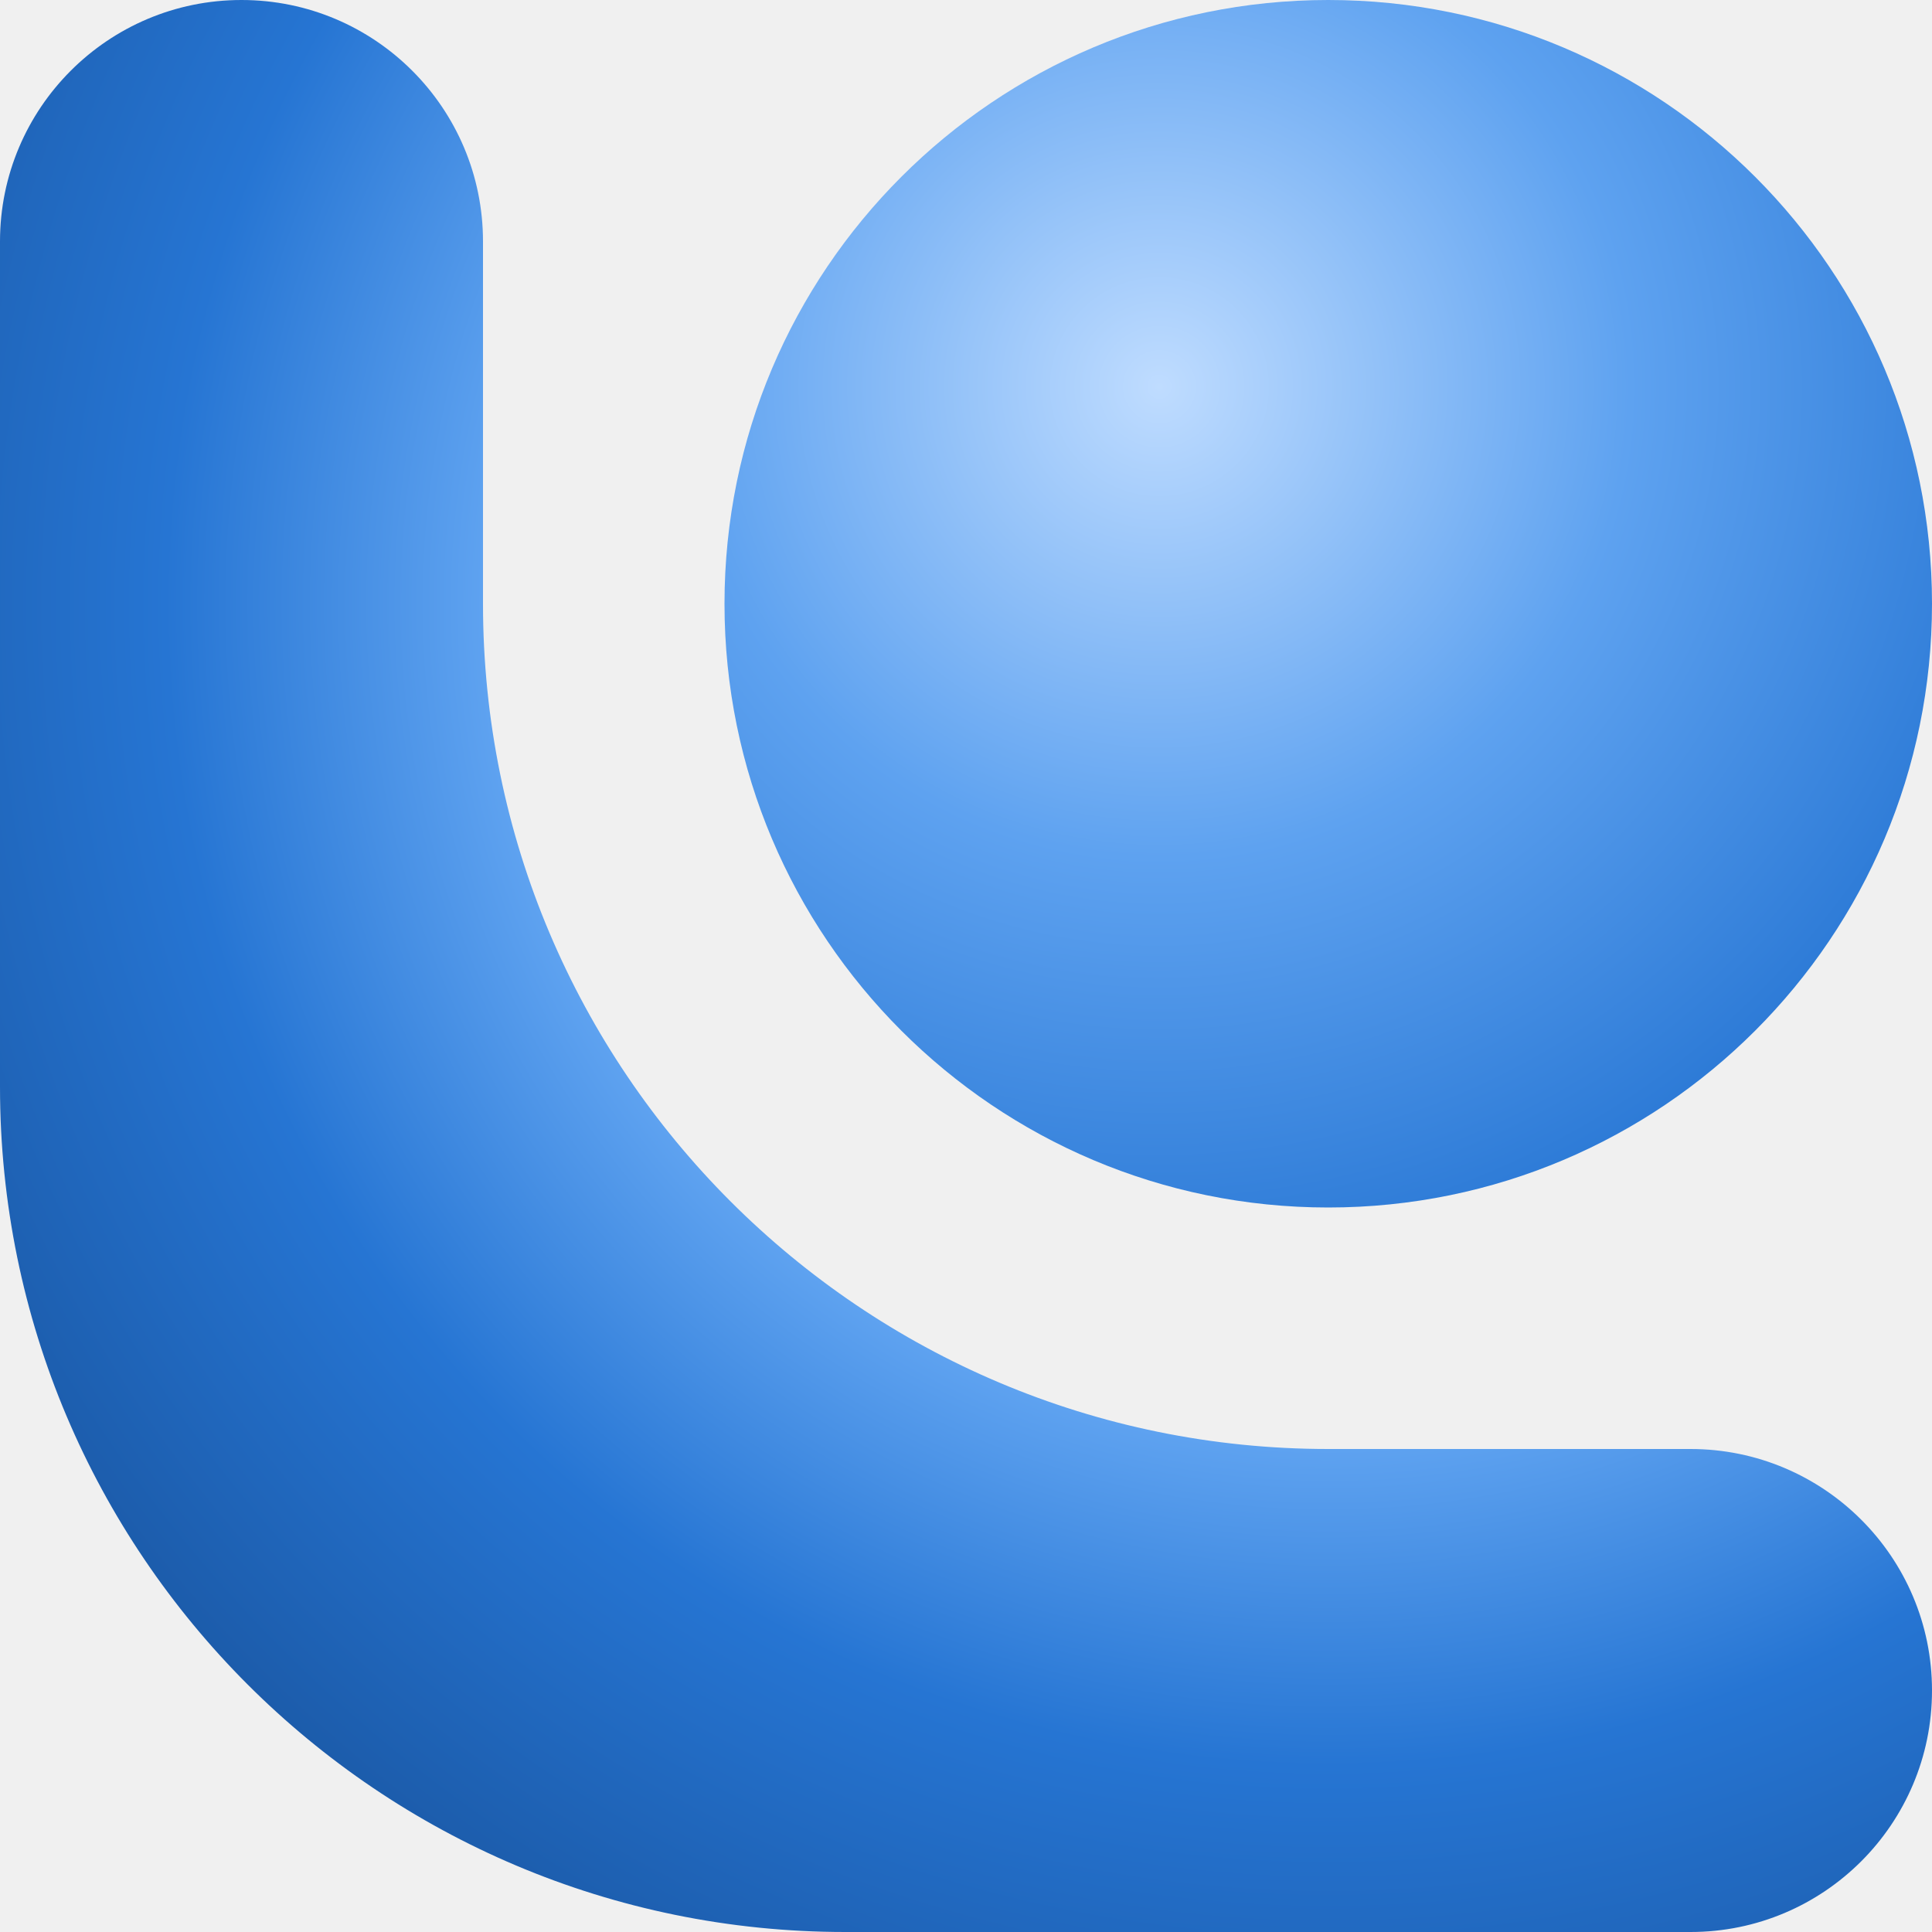
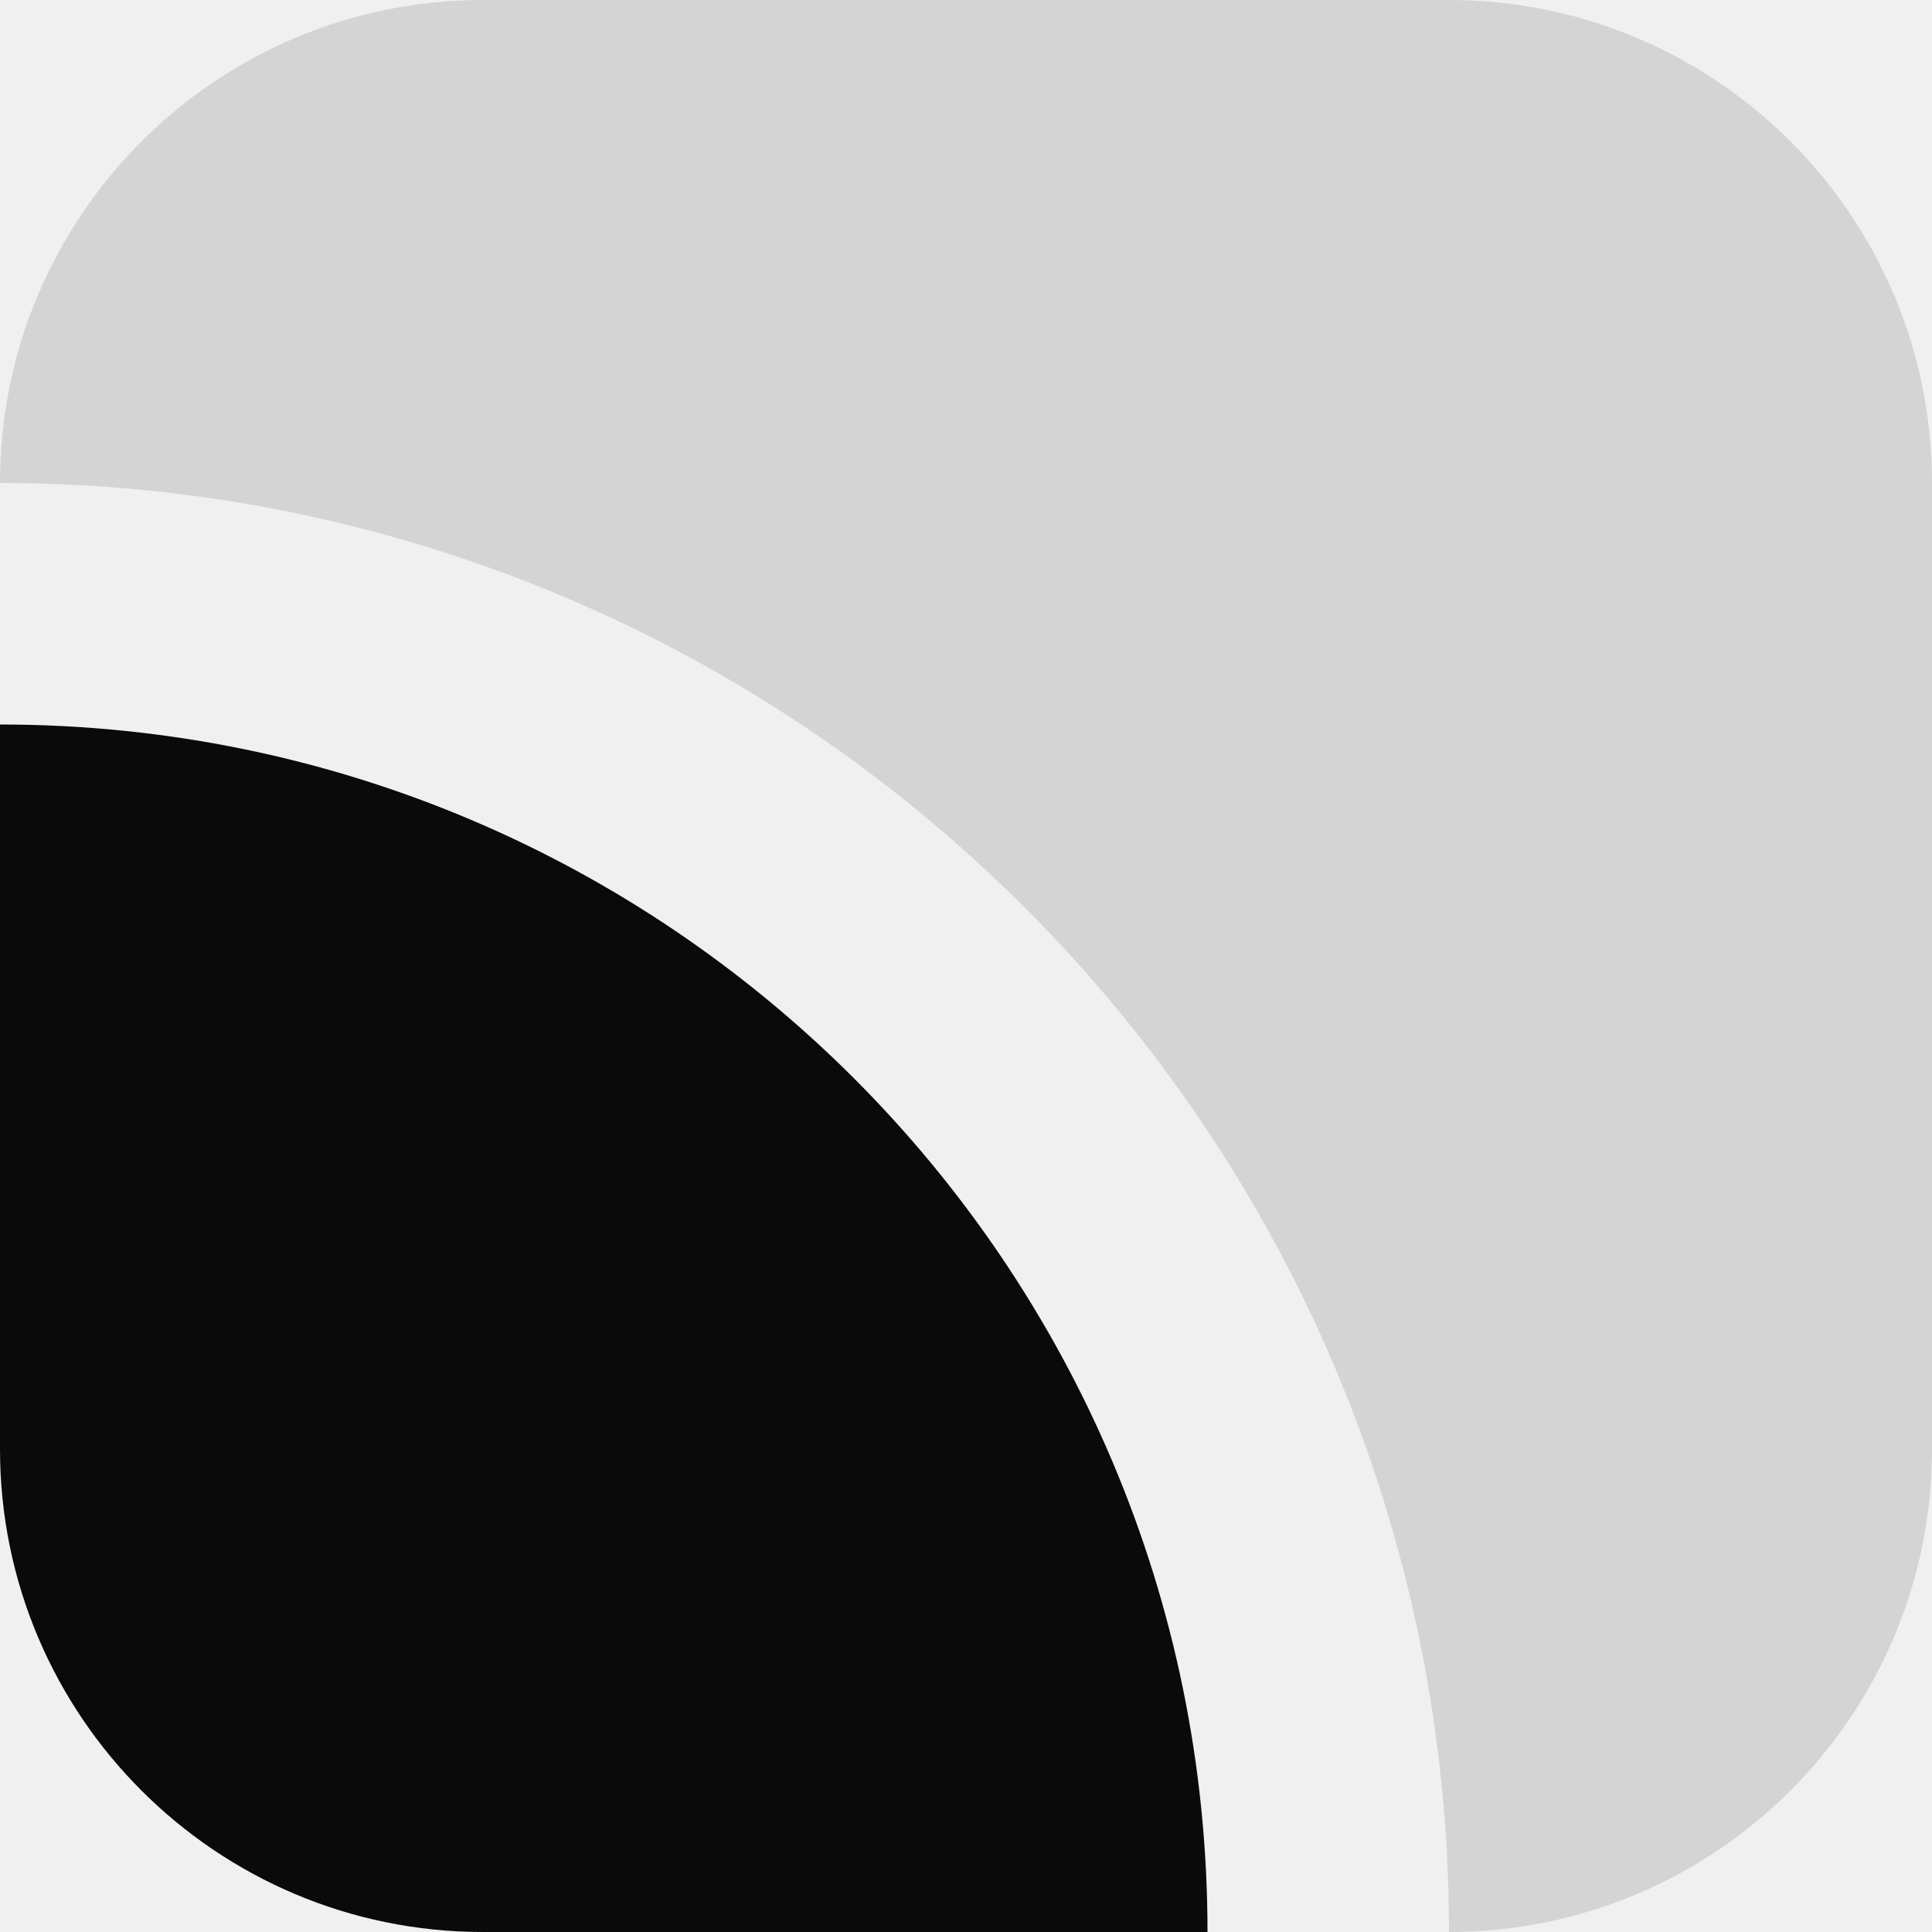
<svg xmlns="http://www.w3.org/2000/svg" viewBox="0 0 48 48" width="32" height="32">
  <defs>
-     <radialGradient id="light-l" cx="33" cy="15" r="38" gradientUnits="userSpaceOnUse">
-       <stop offset="0.553" stop-color="#5ea2f0" />
-       <stop offset="0.76" stop-color="#2675d3" />
-       <stop offset="1" stop-color="#1c5cab" />
-     </radialGradient>
-     <radialGradient id="light-orb" cx="0.36" cy="0.32" r="0.78">
-       <stop offset="0" stop-color="#bfdcff" />
-       <stop offset="0.5" stop-color="#5ea2f0" />
-       <stop offset="1" stop-color="#2675d3" />
-     </radialGradient>
-     <radialGradient id="dark-l" cx="33" cy="15" r="38" gradientUnits="userSpaceOnUse">
-       <stop offset="0.553" stop-color="#8cc2ff" />
-       <stop offset="0.76" stop-color="#3987e5" />
-       <stop offset="1" stop-color="#1c5cab" />
-     </radialGradient>
-     <radialGradient id="dark-orb" cx="0.36" cy="0.32" r="0.78">
-       <stop offset="0" stop-color="#ffffff" />
-       <stop offset="0.3" stop-color="#eff7ff" />
-       <stop offset="0.72" stop-color="#8cc2ff" />
-       <stop offset="1" stop-color="#3987e5" />
-     </radialGradient>
    <style>
-       .l { fill: url(#light-l) }
-       .orb { fill: url(#light-orb) }
+       .light { fill: #0a0a0a }
+       .shade { fill: #d4d4d4 }
      @media (prefers-color-scheme: dark) {
-         .l { fill: url(#dark-l) }
-         .orb { fill: url(#dark-orb) }
+         .light { fill: #ffffff }
+         .shade { fill: #525252 }
      }
    </style>
  </defs>
-   <path d="M0 15V6A6 6 0 0 1 12 6V15A21 21 0 0 0 33 36H42A6 6 0 0 1 42 48H21A21 21 0 0 1 0 27Z" class="l" />
-   <circle cx="33" cy="15" r="15" class="orb" />
+   <path class="shade" d="M0 12A12 12 0 0 1 12 0H36A12 12 0 0 1 48 12V36A12 12 0 0 1 36 48A36 36 0 0 0 0 12Z" />
+   <path class="light" d="M0 18V36A12 12 0 0 0 12 48H30A30 30 0 0 0 0 18Z" />
</svg>
